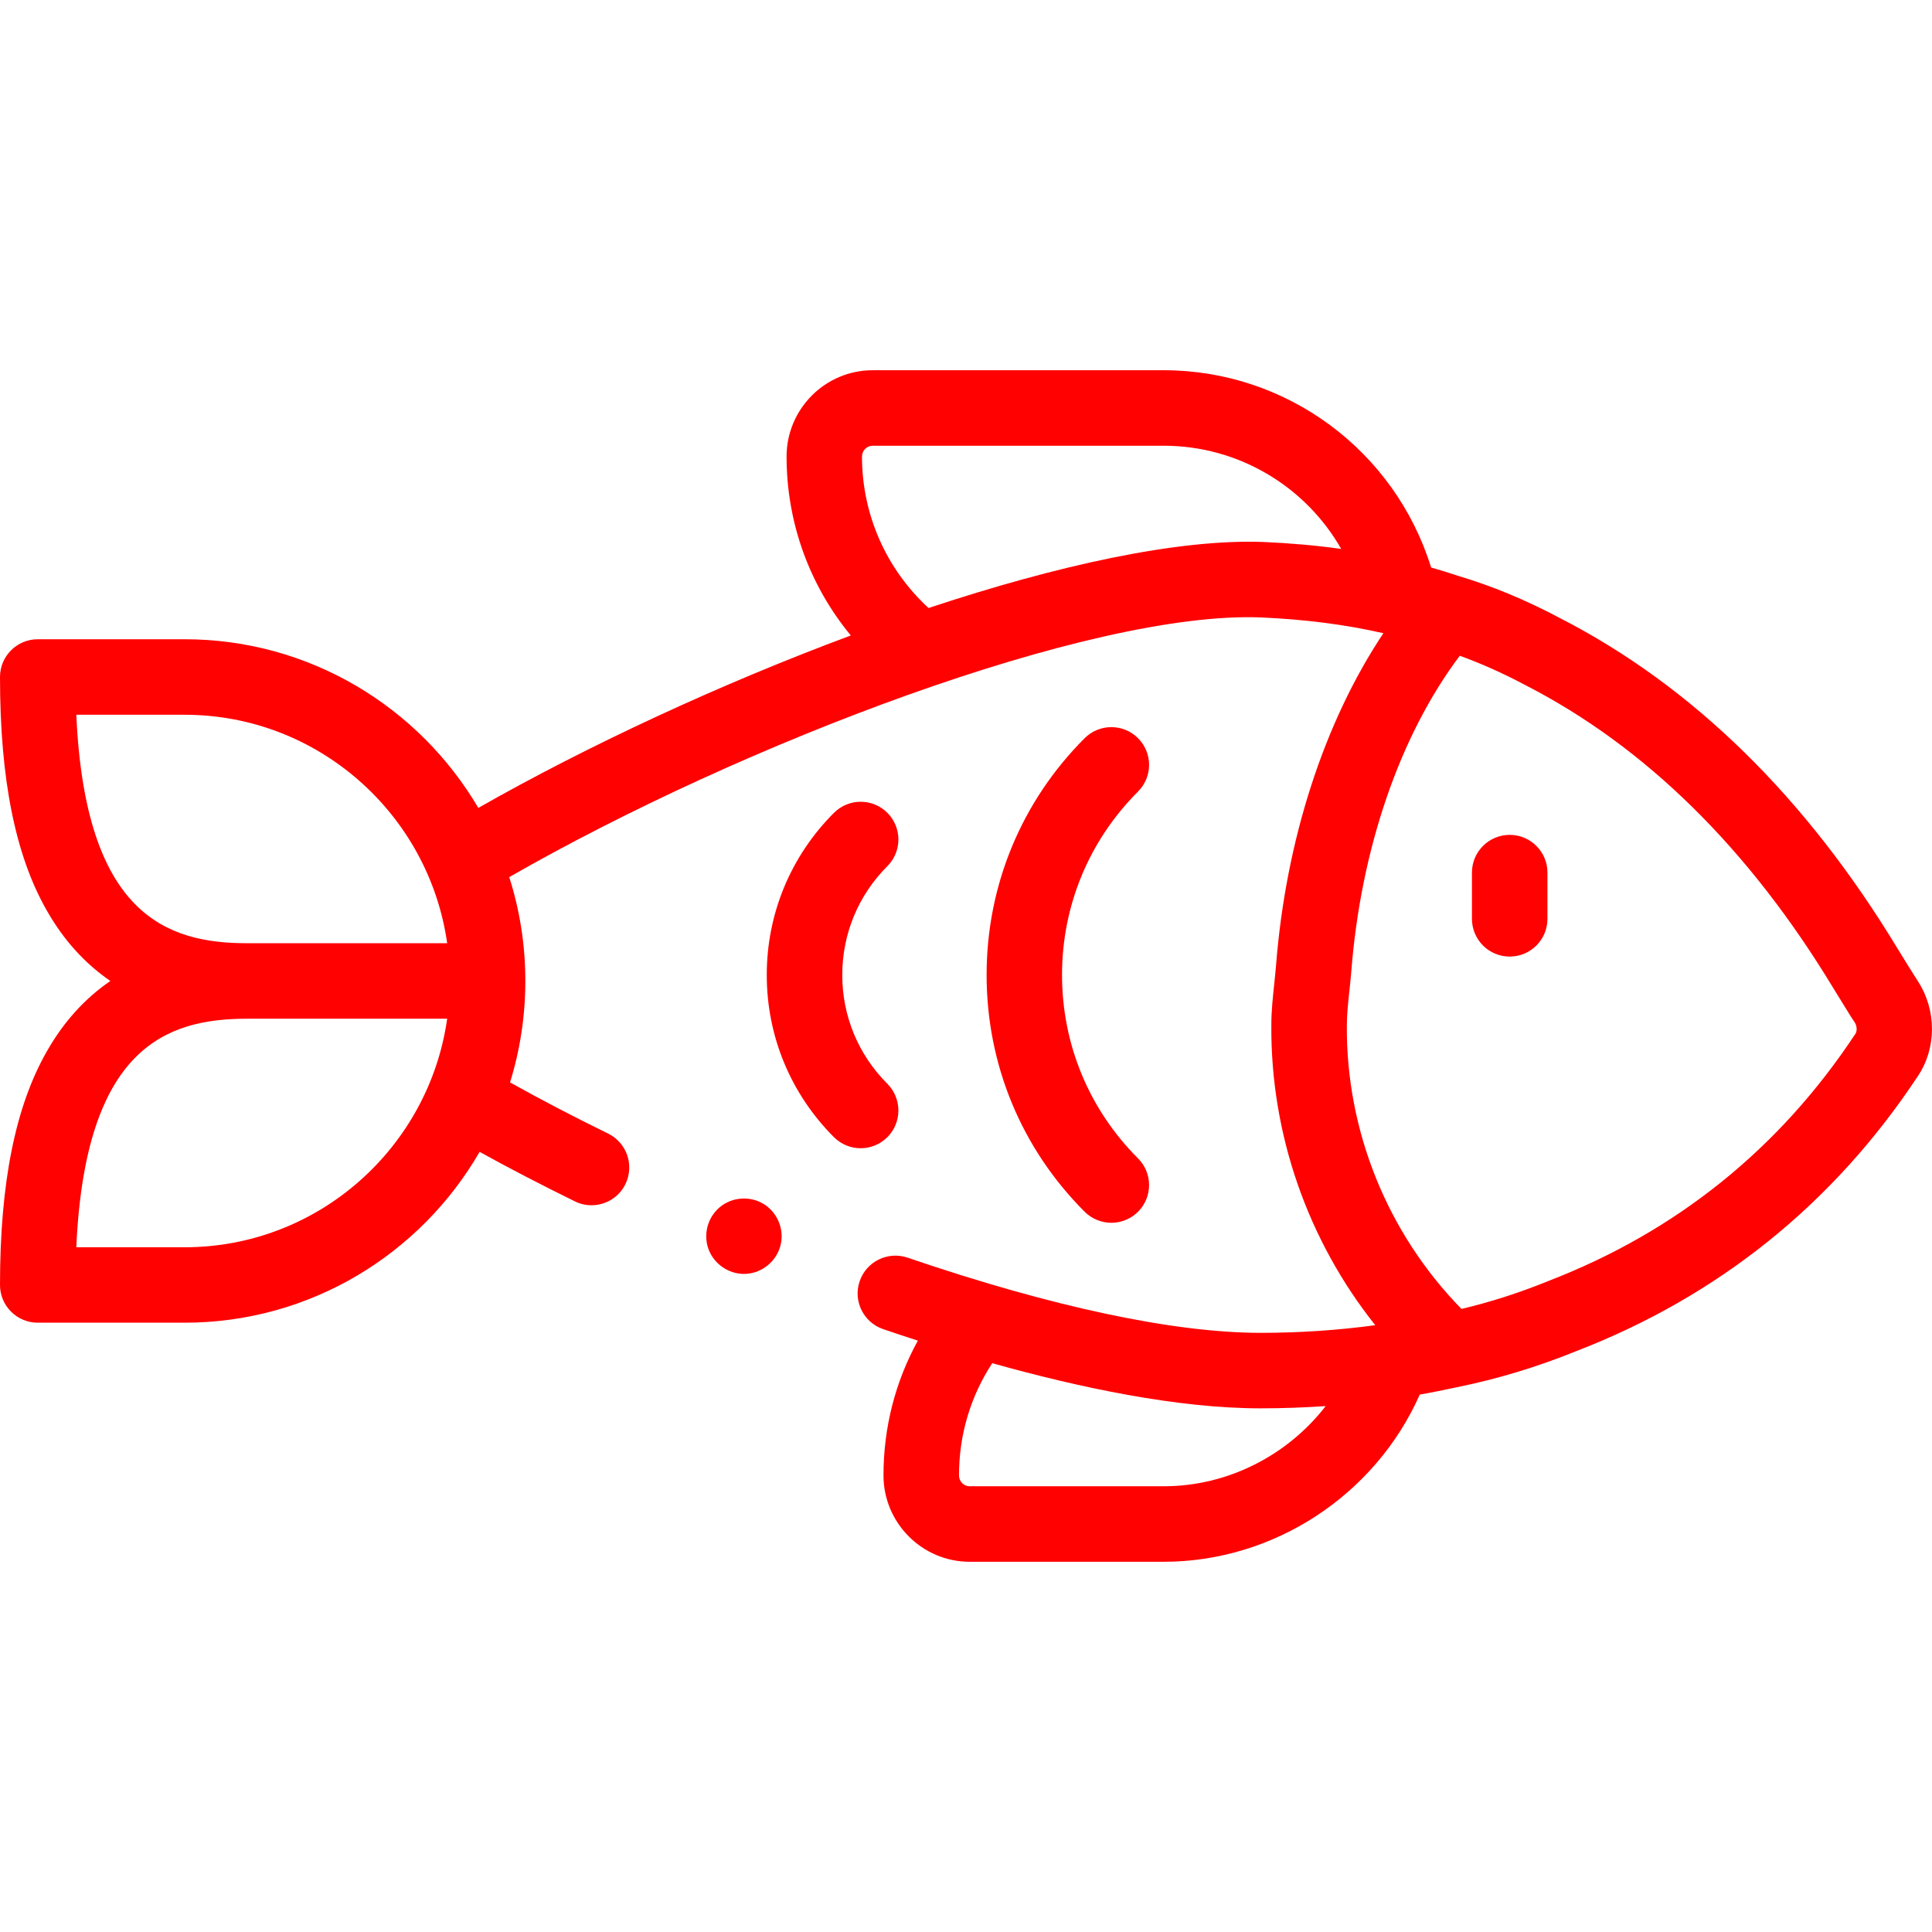
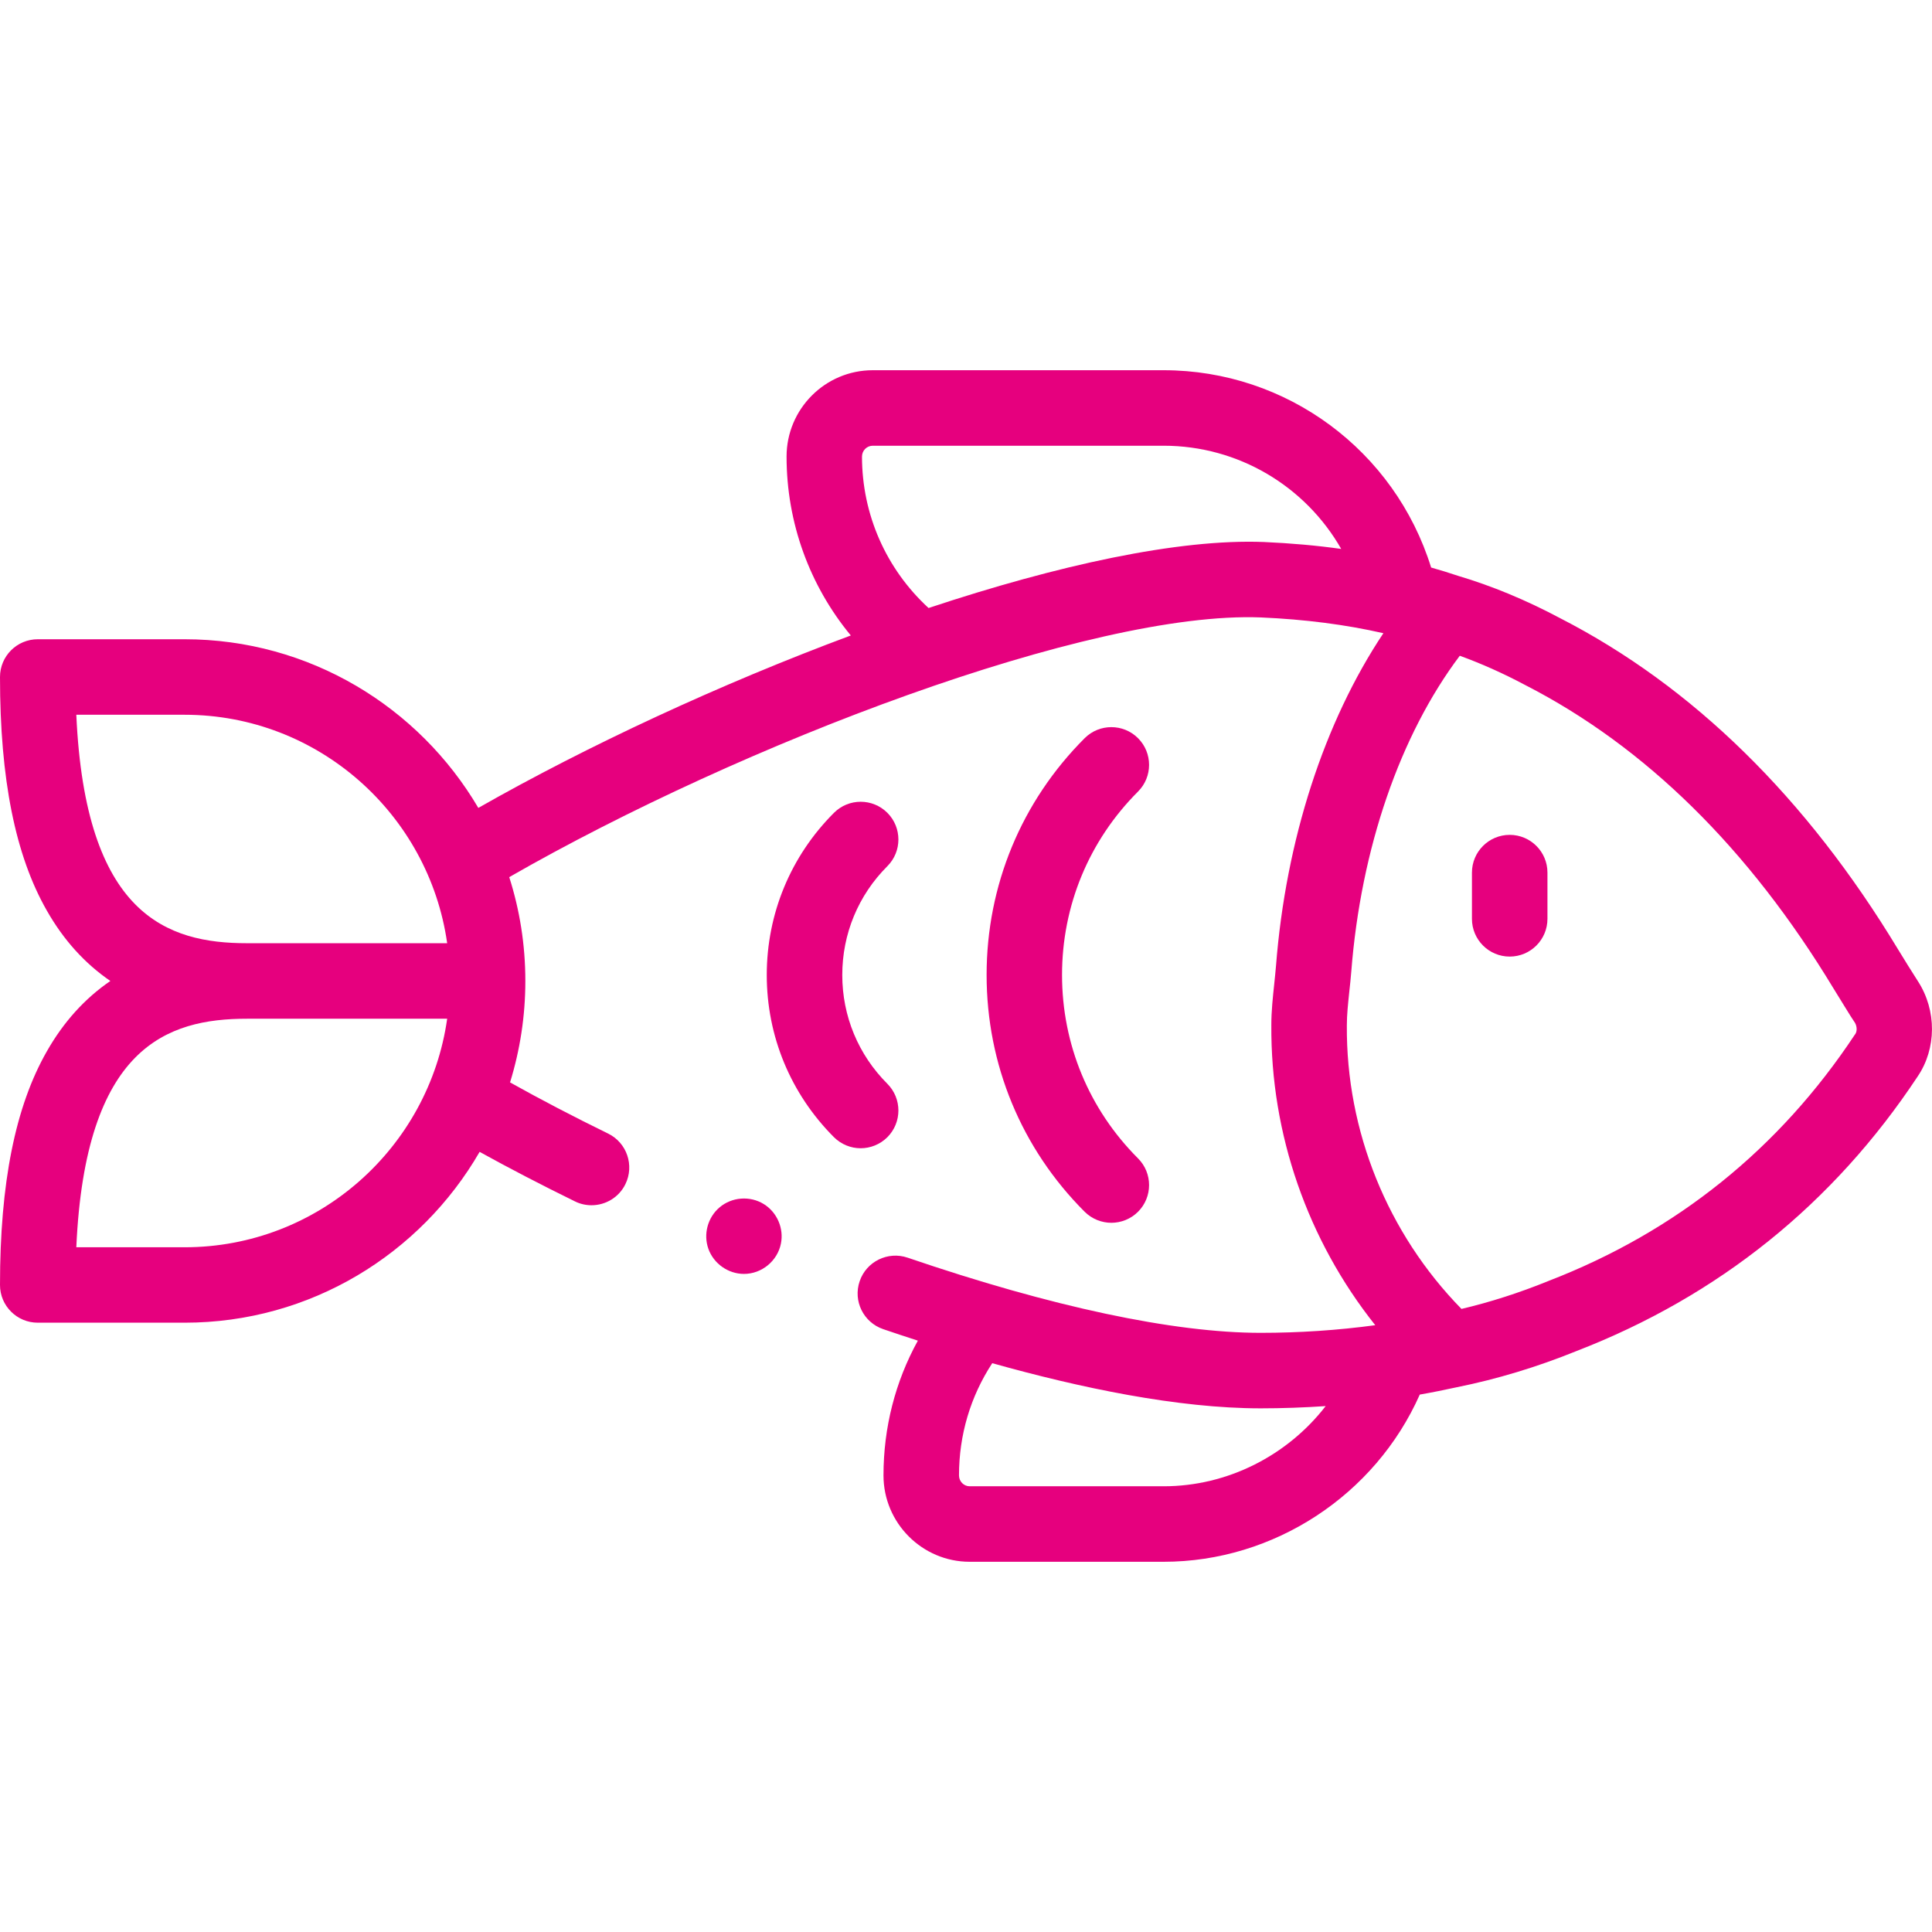
<svg xmlns="http://www.w3.org/2000/svg" width="24" height="24" viewBox="0 0 24 24" fill="none">
-   <path d="M10.691 14.264C10.572 14.264 10.452 14.218 10.36 14.127C9.822 13.588 9.525 12.873 9.525 12.112C9.525 11.351 9.822 10.635 10.36 10.097C10.543 9.914 10.84 9.914 11.023 10.097C11.206 10.28 11.206 10.577 11.023 10.76C10.662 11.121 10.463 11.601 10.463 12.112C10.463 12.622 10.662 13.102 11.023 13.463C11.206 13.647 11.206 13.943 11.023 14.127C10.931 14.218 10.811 14.264 10.691 14.264Z" fill="#FF0101" />
-   <path d="M18.754 11.883C18.495 11.883 18.285 11.673 18.285 11.414V10.84C18.285 10.581 18.495 10.371 18.754 10.371C19.013 10.371 19.223 10.581 19.223 10.84V11.414C19.223 11.673 19.013 11.883 18.754 11.883Z" fill="#FF0101" />
-   <path d="M13.806 15.19C13.686 15.19 13.566 15.144 13.474 15.053C12.688 14.267 12.256 13.223 12.256 12.111C12.256 11 12.688 9.956 13.474 9.17C13.657 8.987 13.954 8.987 14.137 9.17C14.32 9.353 14.32 9.65 14.137 9.833C13.528 10.442 13.193 11.251 13.193 12.111C13.193 12.972 13.528 13.781 14.137 14.39C14.32 14.573 14.32 14.87 14.137 15.053C14.046 15.144 13.925 15.19 13.806 15.19Z" fill="#FF0101" />
-   <path d="M9.242 15.825C9.046 15.825 8.866 15.698 8.8 15.514C8.735 15.332 8.791 15.124 8.938 14.999C9.092 14.868 9.318 14.852 9.489 14.958C9.653 15.06 9.739 15.259 9.701 15.448C9.658 15.664 9.463 15.825 9.242 15.825Z" fill="#FF0101" />
-   <path d="M23.827 12.192C23.743 12.062 23.659 11.925 23.578 11.793C22.439 9.908 21.027 8.524 19.382 7.68C18.958 7.454 18.53 7.277 18.112 7.153C18.002 7.116 17.891 7.082 17.778 7.05C17.327 5.598 15.985 4.599 14.455 4.599H10.842C10.251 4.599 9.771 5.08 9.771 5.672C9.771 6.492 10.056 7.273 10.569 7.894C8.948 8.497 7.294 9.266 5.942 10.036C5.205 8.783 3.845 7.941 2.293 7.941H0.469C0.21 7.941 0 8.151 0 8.41C0 9.677 0.19 10.627 0.582 11.312C0.79 11.678 1.054 11.969 1.371 12.186C1.054 12.403 0.79 12.694 0.582 13.06C0.19 13.746 0 14.695 0 15.963C0 16.221 0.21 16.431 0.469 16.431H2.293C3.857 16.431 5.225 15.577 5.958 14.309C6.327 14.513 6.724 14.719 7.142 14.924C7.208 14.957 7.279 14.972 7.348 14.972C7.521 14.972 7.688 14.876 7.769 14.71C7.883 14.477 7.787 14.196 7.555 14.082C7.121 13.87 6.712 13.656 6.336 13.446C6.459 13.048 6.526 12.625 6.526 12.186C6.526 11.736 6.456 11.303 6.326 10.896C9.206 9.243 13.544 7.587 15.663 7.67C16.213 7.694 16.716 7.759 17.185 7.866C16.45 8.968 15.973 10.434 15.851 11.998C15.845 12.071 15.837 12.145 15.829 12.223C15.812 12.386 15.793 12.555 15.793 12.732C15.783 14.089 16.245 15.408 17.084 16.462C16.618 16.525 16.141 16.557 15.66 16.557C14.58 16.557 13.063 16.234 11.274 15.623C11.029 15.54 10.762 15.671 10.679 15.916C10.595 16.161 10.726 16.427 10.971 16.511C11.109 16.558 11.253 16.606 11.402 16.654C11.121 17.164 10.975 17.734 10.975 18.328C10.975 18.919 11.456 19.401 12.046 19.401H14.455C15.825 19.401 17.083 18.573 17.637 17.324C17.792 17.297 17.945 17.266 18.096 17.233C18.098 17.232 18.099 17.232 18.101 17.232C18.596 17.132 19.093 16.982 19.579 16.785C21.347 16.102 22.775 14.954 23.822 13.372C24.057 13.026 24.059 12.552 23.827 12.192ZM0.948 8.879H2.293C3.952 8.879 5.328 10.115 5.555 11.717H3.068C2.074 11.717 1.059 11.367 0.948 8.879ZM2.293 15.494H0.948C1.059 13.005 2.074 12.655 3.068 12.655H5.555C5.328 14.258 3.952 15.494 2.293 15.494ZM11.535 7.553C11.008 7.069 10.708 6.391 10.708 5.672C10.708 5.597 10.768 5.537 10.842 5.537H14.455C15.383 5.537 16.216 6.04 16.661 6.819C16.355 6.776 16.036 6.748 15.702 6.733C14.639 6.691 13.137 7.021 11.535 7.553ZM14.455 18.463H12.046C11.973 18.463 11.913 18.403 11.913 18.328C11.913 17.826 12.055 17.348 12.326 16.934C13.413 17.239 14.629 17.495 15.66 17.495C15.931 17.495 16.201 17.485 16.468 17.467C15.993 18.081 15.25 18.463 14.455 18.463ZM23.047 12.846C23.045 12.848 23.044 12.85 23.042 12.852C22.103 14.271 20.823 15.3 19.237 15.912C19.235 15.913 19.232 15.914 19.23 15.915C18.875 16.059 18.515 16.175 18.155 16.26C17.237 15.322 16.721 14.052 16.731 12.736C16.731 12.605 16.746 12.468 16.761 12.323C16.77 12.242 16.779 12.158 16.786 12.071C16.905 10.541 17.392 9.131 18.134 8.146C18.401 8.243 18.673 8.364 18.945 8.509C18.947 8.51 18.949 8.511 18.951 8.512C20.44 9.276 21.727 10.543 22.776 12.278C22.817 12.341 22.997 12.642 23.044 12.707C23.069 12.752 23.071 12.81 23.047 12.846Z" fill="#FF0101" />
+   <path d="M10.691 14.264C10.572 14.264 10.452 14.218 10.36 14.127C9.822 13.588 9.525 12.873 9.525 12.112C9.525 11.351 9.822 10.635 10.36 10.097C10.543 9.914 10.84 9.914 11.023 10.097C11.206 10.28 11.206 10.577 11.023 10.76C10.662 11.121 10.463 11.601 10.463 12.112C10.463 12.622 10.662 13.102 11.023 13.463C11.206 13.647 11.206 13.943 11.023 14.127C10.931 14.218 10.811 14.264 10.691 14.264Z" fill="#E6007E" />
+   <path d="M18.754 11.883C18.495 11.883 18.285 11.673 18.285 11.414V10.84C18.285 10.581 18.495 10.371 18.754 10.371C19.013 10.371 19.223 10.581 19.223 10.84V11.414C19.223 11.673 19.013 11.883 18.754 11.883Z" fill="#E6007E" />
+   <path d="M13.806 15.19C13.686 15.19 13.566 15.144 13.474 15.053C12.688 14.267 12.256 13.223 12.256 12.111C12.256 11 12.688 9.956 13.474 9.17C13.657 8.987 13.954 8.987 14.137 9.17C14.32 9.353 14.32 9.65 14.137 9.833C13.528 10.442 13.193 11.251 13.193 12.111C13.193 12.972 13.528 13.781 14.137 14.39C14.32 14.573 14.32 14.87 14.137 15.053C14.046 15.144 13.925 15.19 13.806 15.19Z" fill="#E6007E" />
+   <path d="M9.242 15.825C9.046 15.825 8.866 15.698 8.8 15.514C8.735 15.332 8.791 15.124 8.938 14.999C9.092 14.868 9.318 14.852 9.489 14.958C9.653 15.06 9.739 15.259 9.701 15.448C9.658 15.664 9.463 15.825 9.242 15.825Z" fill="#E6007E" />
+   <path d="M23.827 12.192C23.743 12.062 23.659 11.925 23.578 11.793C22.439 9.908 21.027 8.524 19.382 7.68C18.958 7.454 18.53 7.277 18.112 7.153C18.002 7.116 17.891 7.082 17.778 7.05C17.327 5.598 15.985 4.599 14.455 4.599H10.842C10.251 4.599 9.771 5.08 9.771 5.672C9.771 6.492 10.056 7.273 10.569 7.894C8.948 8.497 7.294 9.266 5.942 10.036C5.205 8.783 3.845 7.941 2.293 7.941H0.469C0.21 7.941 0 8.151 0 8.41C0 9.677 0.19 10.627 0.582 11.312C0.79 11.678 1.054 11.969 1.371 12.186C1.054 12.403 0.79 12.694 0.582 13.06C0.19 13.746 0 14.695 0 15.963C0 16.221 0.21 16.431 0.469 16.431H2.293C3.857 16.431 5.225 15.577 5.958 14.309C6.327 14.513 6.724 14.719 7.142 14.924C7.208 14.957 7.279 14.972 7.348 14.972C7.521 14.972 7.688 14.876 7.769 14.71C7.883 14.477 7.787 14.196 7.555 14.082C7.121 13.87 6.712 13.656 6.336 13.446C6.459 13.048 6.526 12.625 6.526 12.186C6.526 11.736 6.456 11.303 6.326 10.896C9.206 9.243 13.544 7.587 15.663 7.67C16.213 7.694 16.716 7.759 17.185 7.866C16.45 8.968 15.973 10.434 15.851 11.998C15.845 12.071 15.837 12.145 15.829 12.223C15.812 12.386 15.793 12.555 15.793 12.732C15.783 14.089 16.245 15.408 17.084 16.462C16.618 16.525 16.141 16.557 15.66 16.557C14.58 16.557 13.063 16.234 11.274 15.623C11.029 15.54 10.762 15.671 10.679 15.916C10.595 16.161 10.726 16.427 10.971 16.511C11.109 16.558 11.253 16.606 11.402 16.654C11.121 17.164 10.975 17.734 10.975 18.328C10.975 18.919 11.456 19.401 12.046 19.401H14.455C15.825 19.401 17.083 18.573 17.637 17.324C17.792 17.297 17.945 17.266 18.096 17.233C18.098 17.232 18.099 17.232 18.101 17.232C18.596 17.132 19.093 16.982 19.579 16.785C21.347 16.102 22.775 14.954 23.822 13.372C24.057 13.026 24.059 12.552 23.827 12.192ZM0.948 8.879H2.293C3.952 8.879 5.328 10.115 5.555 11.717H3.068C2.074 11.717 1.059 11.367 0.948 8.879ZM2.293 15.494H0.948C1.059 13.005 2.074 12.655 3.068 12.655H5.555C5.328 14.258 3.952 15.494 2.293 15.494ZM11.535 7.553C11.008 7.069 10.708 6.391 10.708 5.672C10.708 5.597 10.768 5.537 10.842 5.537H14.455C15.383 5.537 16.216 6.04 16.661 6.819C16.355 6.776 16.036 6.748 15.702 6.733C14.639 6.691 13.137 7.021 11.535 7.553ZM14.455 18.463H12.046C11.973 18.463 11.913 18.403 11.913 18.328C11.913 17.826 12.055 17.348 12.326 16.934C13.413 17.239 14.629 17.495 15.66 17.495C15.931 17.495 16.201 17.485 16.468 17.467C15.993 18.081 15.25 18.463 14.455 18.463ZM23.047 12.846C23.045 12.848 23.044 12.85 23.042 12.852C22.103 14.271 20.823 15.3 19.237 15.912C19.235 15.913 19.232 15.914 19.23 15.915C18.875 16.059 18.515 16.175 18.155 16.26C17.237 15.322 16.721 14.052 16.731 12.736C16.731 12.605 16.746 12.468 16.761 12.323C16.77 12.242 16.779 12.158 16.786 12.071C16.905 10.541 17.392 9.131 18.134 8.146C18.401 8.243 18.673 8.364 18.945 8.509C18.947 8.51 18.949 8.511 18.951 8.512C20.44 9.276 21.727 10.543 22.776 12.278C22.817 12.341 22.997 12.642 23.044 12.707C23.069 12.752 23.071 12.81 23.047 12.846Z" fill="#E6007E" />
</svg>
